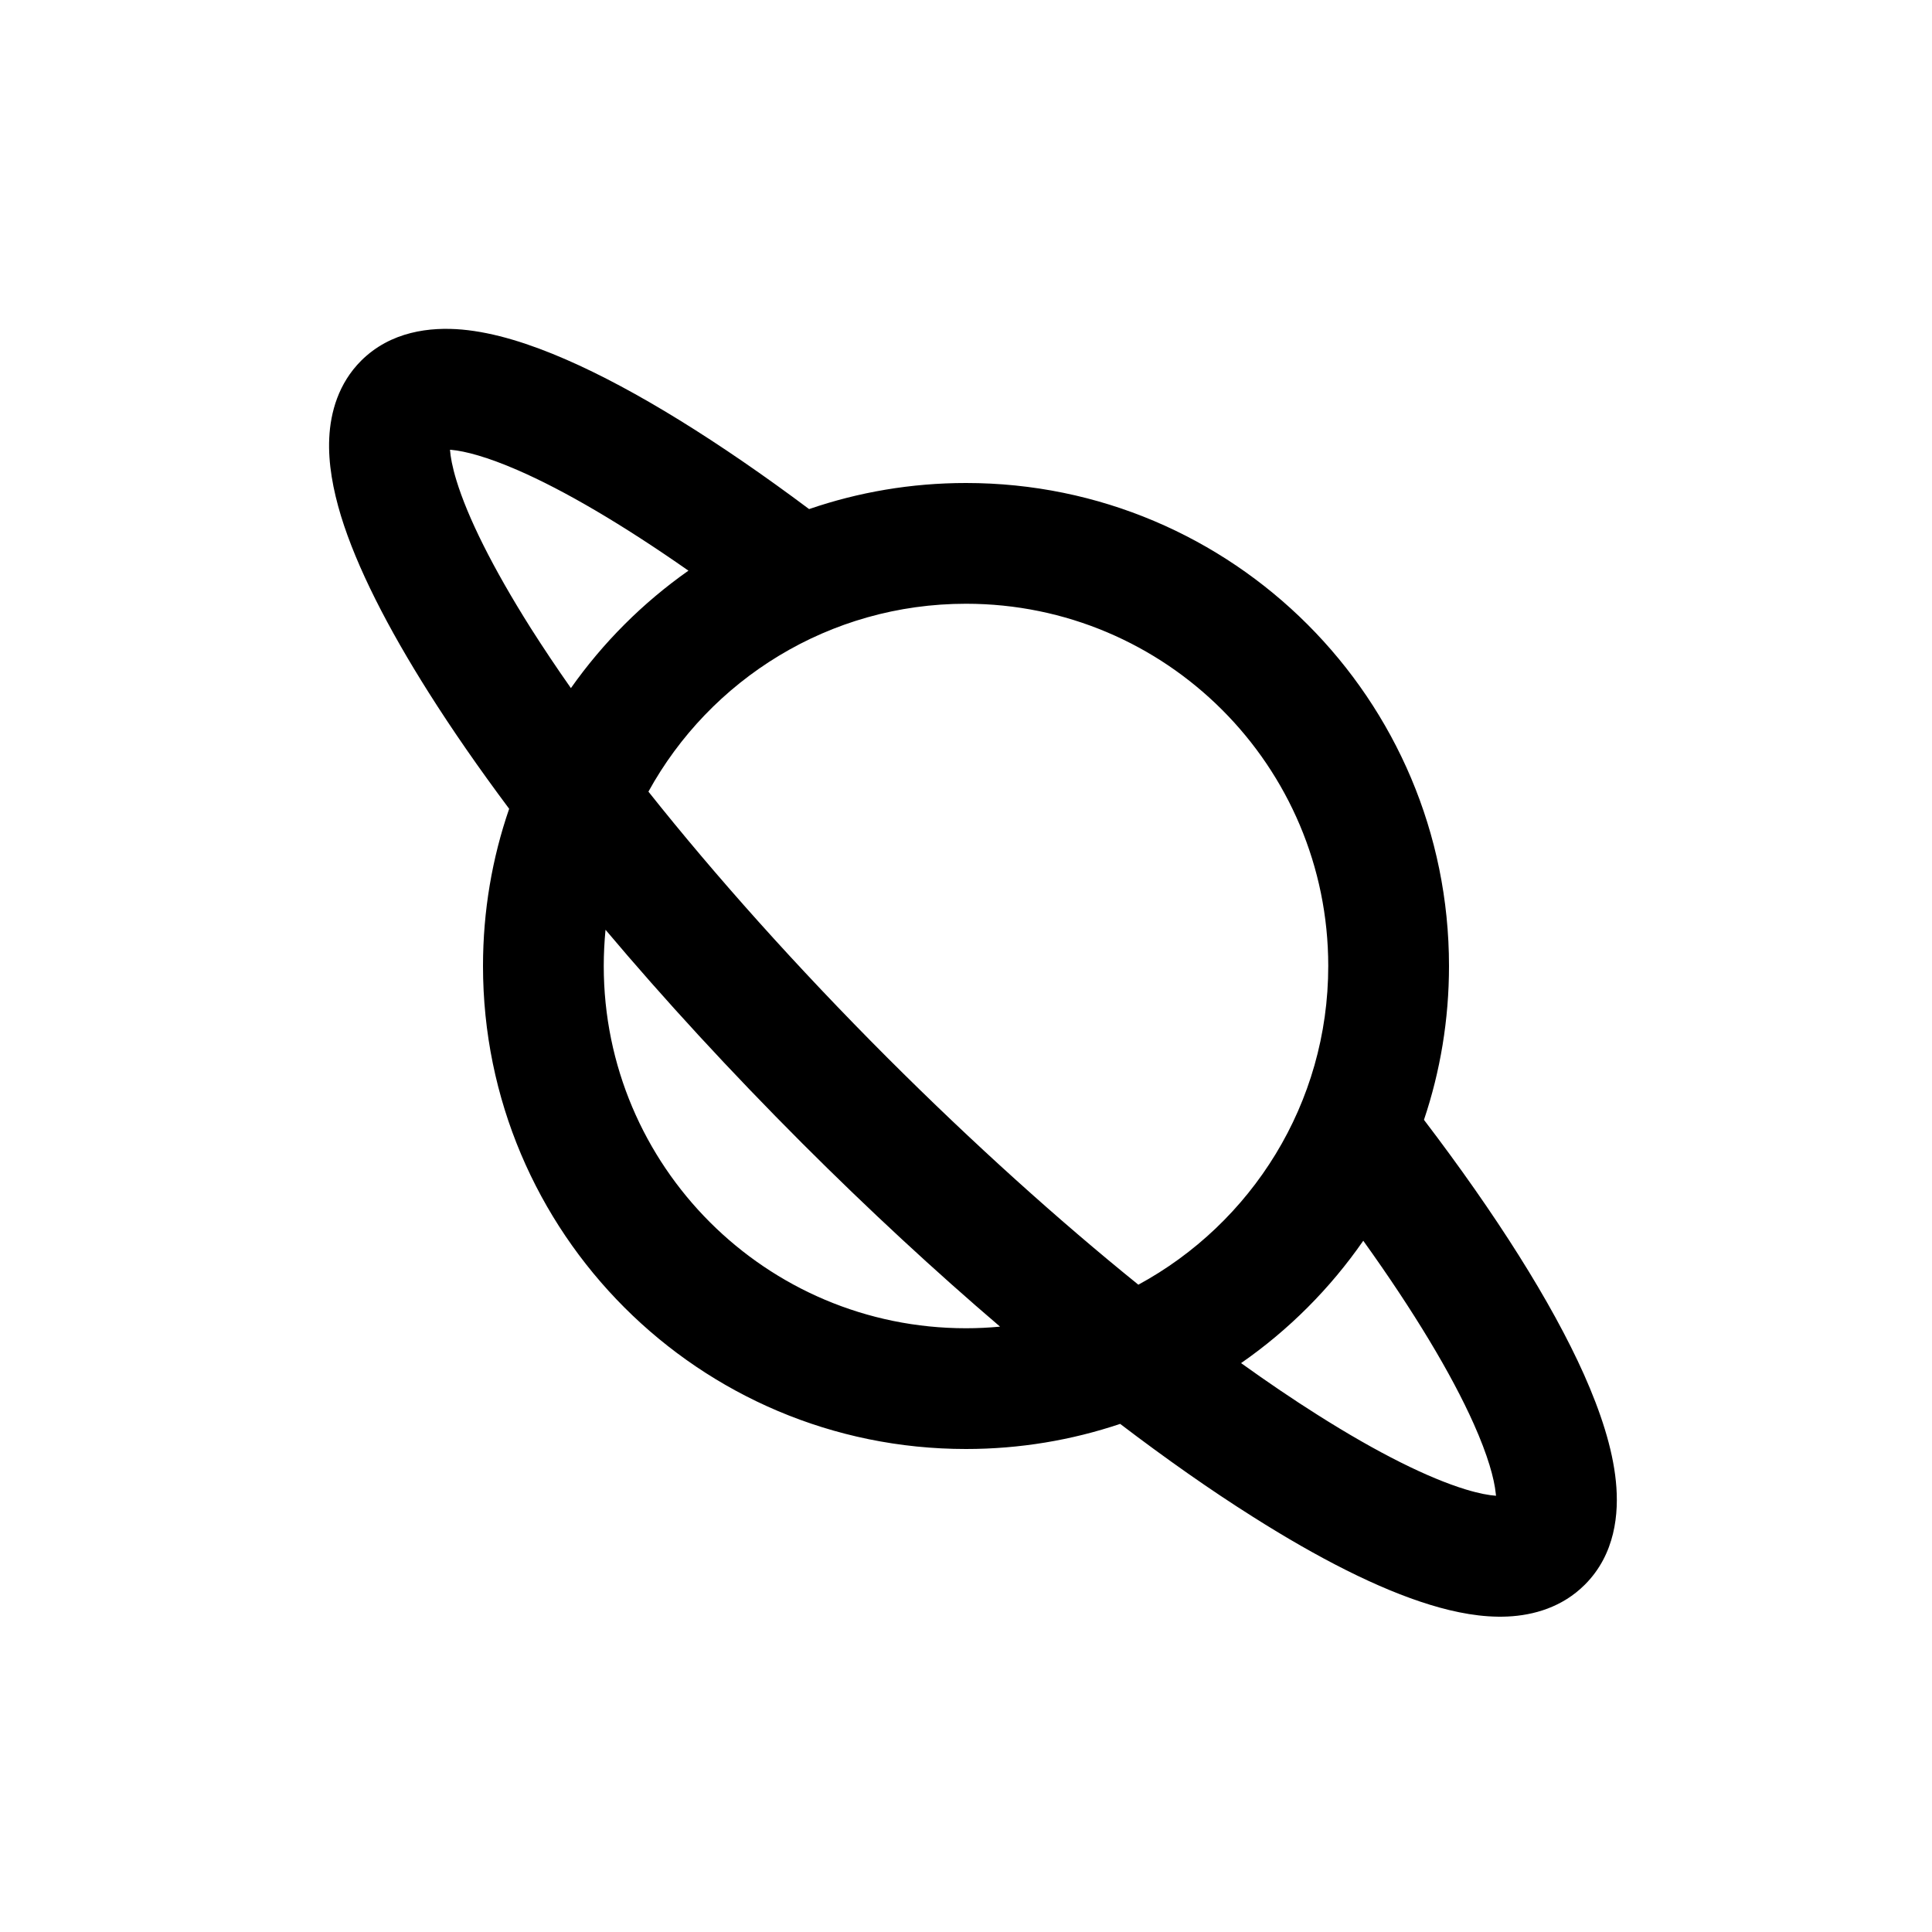
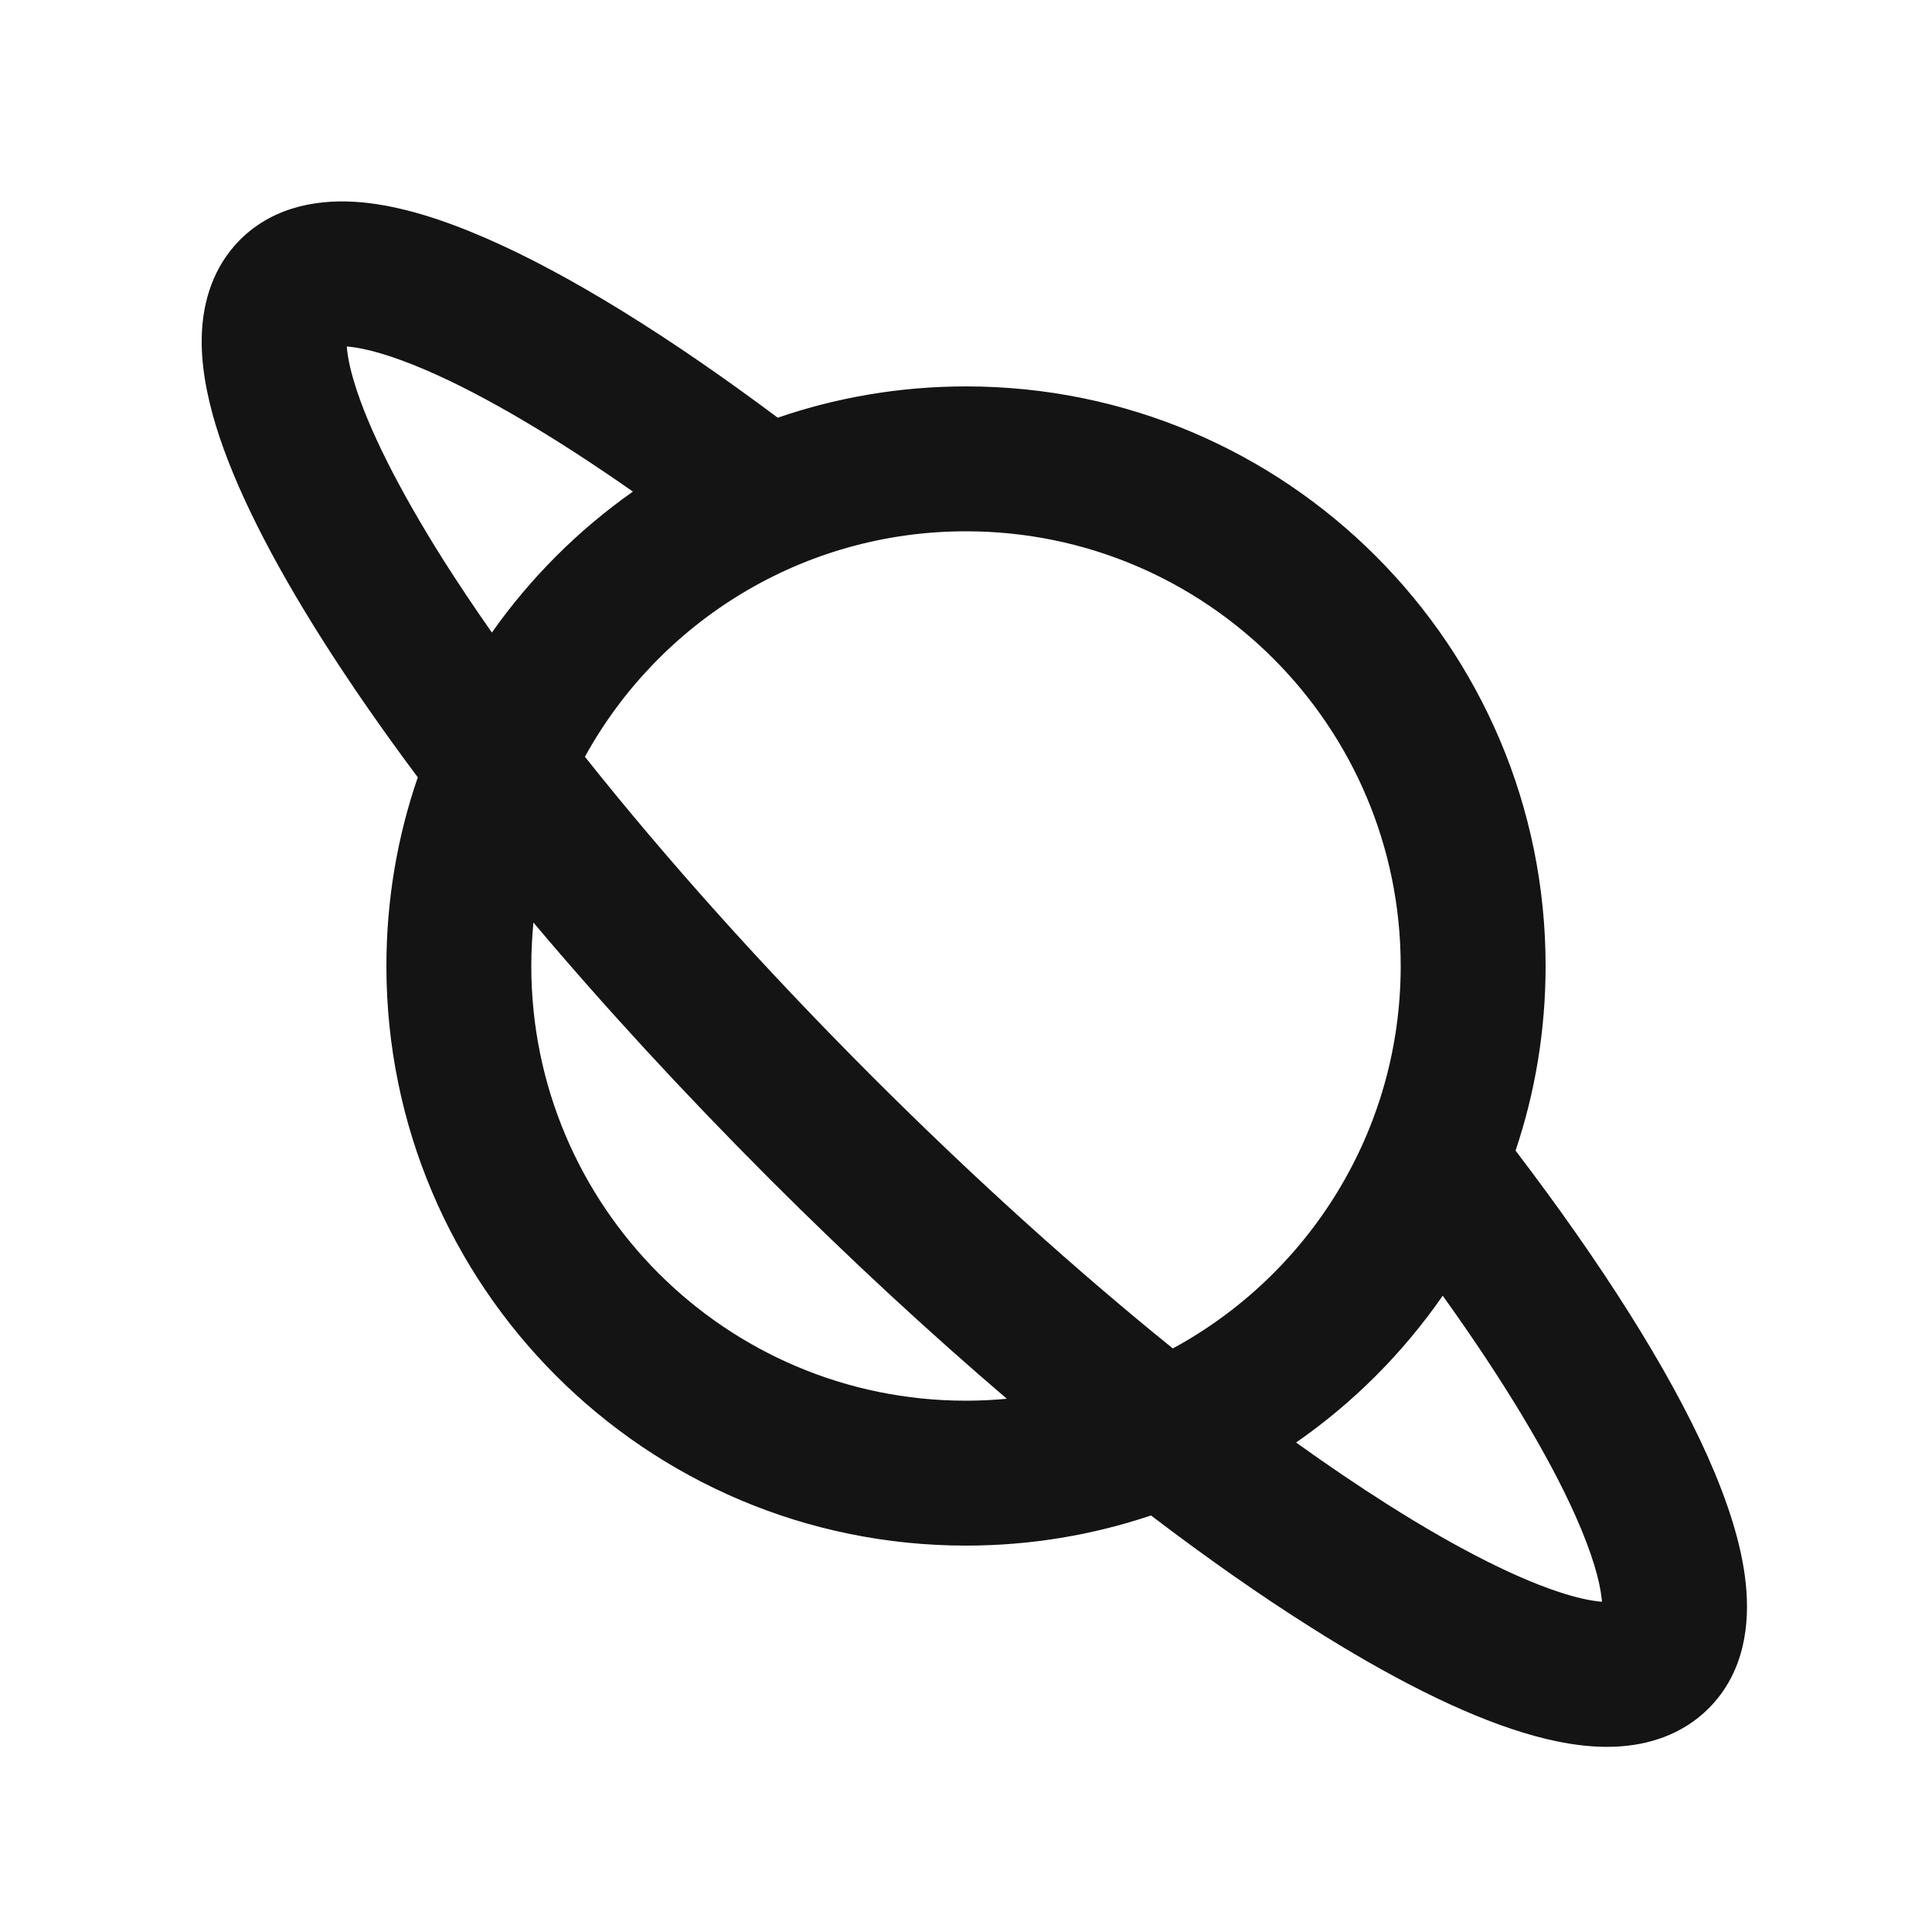
- <svg xmlns="http://www.w3.org/2000/svg" width="24" height="24" viewBox="0 0 24 24">
-   <path fill-rule="evenodd" clip-rule="evenodd" d="M10.051 6.324C10.662 6.114 11.318 6 12 6C15.314 6 18 8.686 18 12C18 12.668 17.891 13.311 17.689 13.911C18.582 15.083 19.274 16.174 19.677 17.075C19.882 17.536 20.032 17.989 20.073 18.402C20.114 18.804 20.064 19.309 19.688 19.685C19.407 19.966 19.05 20.066 18.729 20.081C18.413 20.096 18.083 20.033 17.764 19.935C17.123 19.739 16.37 19.353 15.562 18.841C15.045 18.515 14.493 18.128 13.915 17.688C13.314 17.89 12.67 18 12 18C8.686 18 6 15.314 6 12C6 11.316 6.114 10.659 6.325 10.047C5.95 9.545 5.616 9.063 5.329 8.609C4.818 7.801 4.431 7.047 4.235 6.407C4.138 6.087 4.075 5.757 4.09 5.442C4.105 5.121 4.205 4.763 4.485 4.482C4.853 4.115 5.344 4.059 5.739 4.094C6.142 4.13 6.583 4.271 7.029 4.465C7.892 4.84 8.932 5.487 10.051 6.324ZM7.092 8.548C7.491 7.982 7.985 7.488 8.552 7.089C7.73 6.514 7.008 6.091 6.43 5.84C6.055 5.677 5.781 5.604 5.605 5.588C5.6 5.588 5.594 5.587 5.59 5.587C5.596 5.673 5.618 5.798 5.67 5.968C5.809 6.423 6.116 7.047 6.596 7.807C6.747 8.044 6.912 8.292 7.092 8.548ZM7.522 11.55C7.508 11.698 7.5 11.848 7.5 12C7.5 14.485 9.515 16.5 12 16.5C12.143 16.5 12.284 16.493 12.423 16.48C11.621 15.795 10.793 15.03 9.967 14.204C9.073 13.309 8.25 12.414 7.522 11.55ZM14.141 15.959C13.152 15.16 12.094 14.209 11.027 13.143C9.891 12.006 8.885 10.878 8.055 9.834C8.82 8.443 10.3 7.5 12 7.5C14.485 7.5 16.5 9.515 16.5 12C16.5 13.71 15.546 15.197 14.141 15.959ZM15.417 16.933C15.746 17.169 16.063 17.384 16.364 17.574C17.123 18.055 17.747 18.361 18.203 18.501C18.373 18.553 18.498 18.575 18.584 18.581C18.583 18.572 18.582 18.563 18.581 18.554C18.562 18.366 18.482 18.079 18.307 17.687C18.031 17.069 17.566 16.293 16.935 15.413C16.524 16.006 16.009 16.522 15.417 16.933Z" />
+ <svg xmlns="http://www.w3.org/2000/svg" width="20" height="20" viewBox="0 0 20 20">
+   <path fill-rule="evenodd" clip-rule="evenodd" d="M8.051 4.324C8.662 4.114 9.318 4 10 4C13.314 4 16 6.686 16 10C16 10.668 15.891 11.311 15.689 11.911C16.582 13.083 17.274 14.174 17.677 15.075C17.882 15.536 18.032 15.989 18.073 16.402C18.114 16.804 18.064 17.309 17.688 17.685C17.407 17.966 17.05 18.066 16.729 18.081C16.413 18.096 16.083 18.033 15.764 17.935C15.123 17.739 14.37 17.353 13.562 16.841C13.045 16.515 12.493 16.128 11.915 15.688C11.314 15.89 10.67 16 10 16C6.686 16 4 13.314 4 10C4 9.316 4.114 8.659 4.325 8.047C3.95 7.545 3.616 7.063 3.329 6.609C2.818 5.801 2.431 5.047 2.235 4.407C2.138 4.087 2.075 3.757 2.09 3.442C2.105 3.121 2.205 2.763 2.485 2.482C2.853 2.115 3.344 2.059 3.739 2.094C4.142 2.13 4.583 2.271 5.029 2.465C5.892 2.84 6.932 3.487 8.051 4.324ZM5.092 6.548C5.491 5.982 5.985 5.488 6.552 5.089C5.73 4.514 5.008 4.091 4.43 3.84C4.055 3.677 3.781 3.604 3.605 3.588C3.6 3.588 3.594 3.587 3.59 3.587C3.596 3.673 3.618 3.798 3.67 3.968C3.809 4.423 4.116 5.047 4.596 5.807C4.747 6.044 4.912 6.292 5.092 6.548ZM5.522 9.55C5.508 9.698 5.5 9.848 5.5 10C5.5 12.485 7.515 14.5 10 14.5C10.143 14.5 10.284 14.493 10.423 14.48C9.621 13.795 8.793 13.03 7.967 12.204C7.073 11.309 6.25 10.414 5.522 9.55ZM12.141 13.959C11.152 13.16 10.094 12.209 9.028 11.143C7.891 10.006 6.885 8.878 6.055 7.834C6.82 6.443 8.3 5.5 10 5.5C12.485 5.5 14.5 7.515 14.5 10C14.5 11.71 13.546 13.197 12.141 13.959ZM13.417 14.933C13.746 15.169 14.063 15.383 14.364 15.574C15.123 16.055 15.747 16.361 16.203 16.501C16.373 16.553 16.498 16.575 16.584 16.581C16.583 16.572 16.582 16.563 16.581 16.554C16.562 16.366 16.482 16.079 16.307 15.687C16.031 15.069 15.566 14.293 14.935 13.413C14.524 14.006 14.009 14.522 13.417 14.933Z" fill="#141414" />
</svg>
